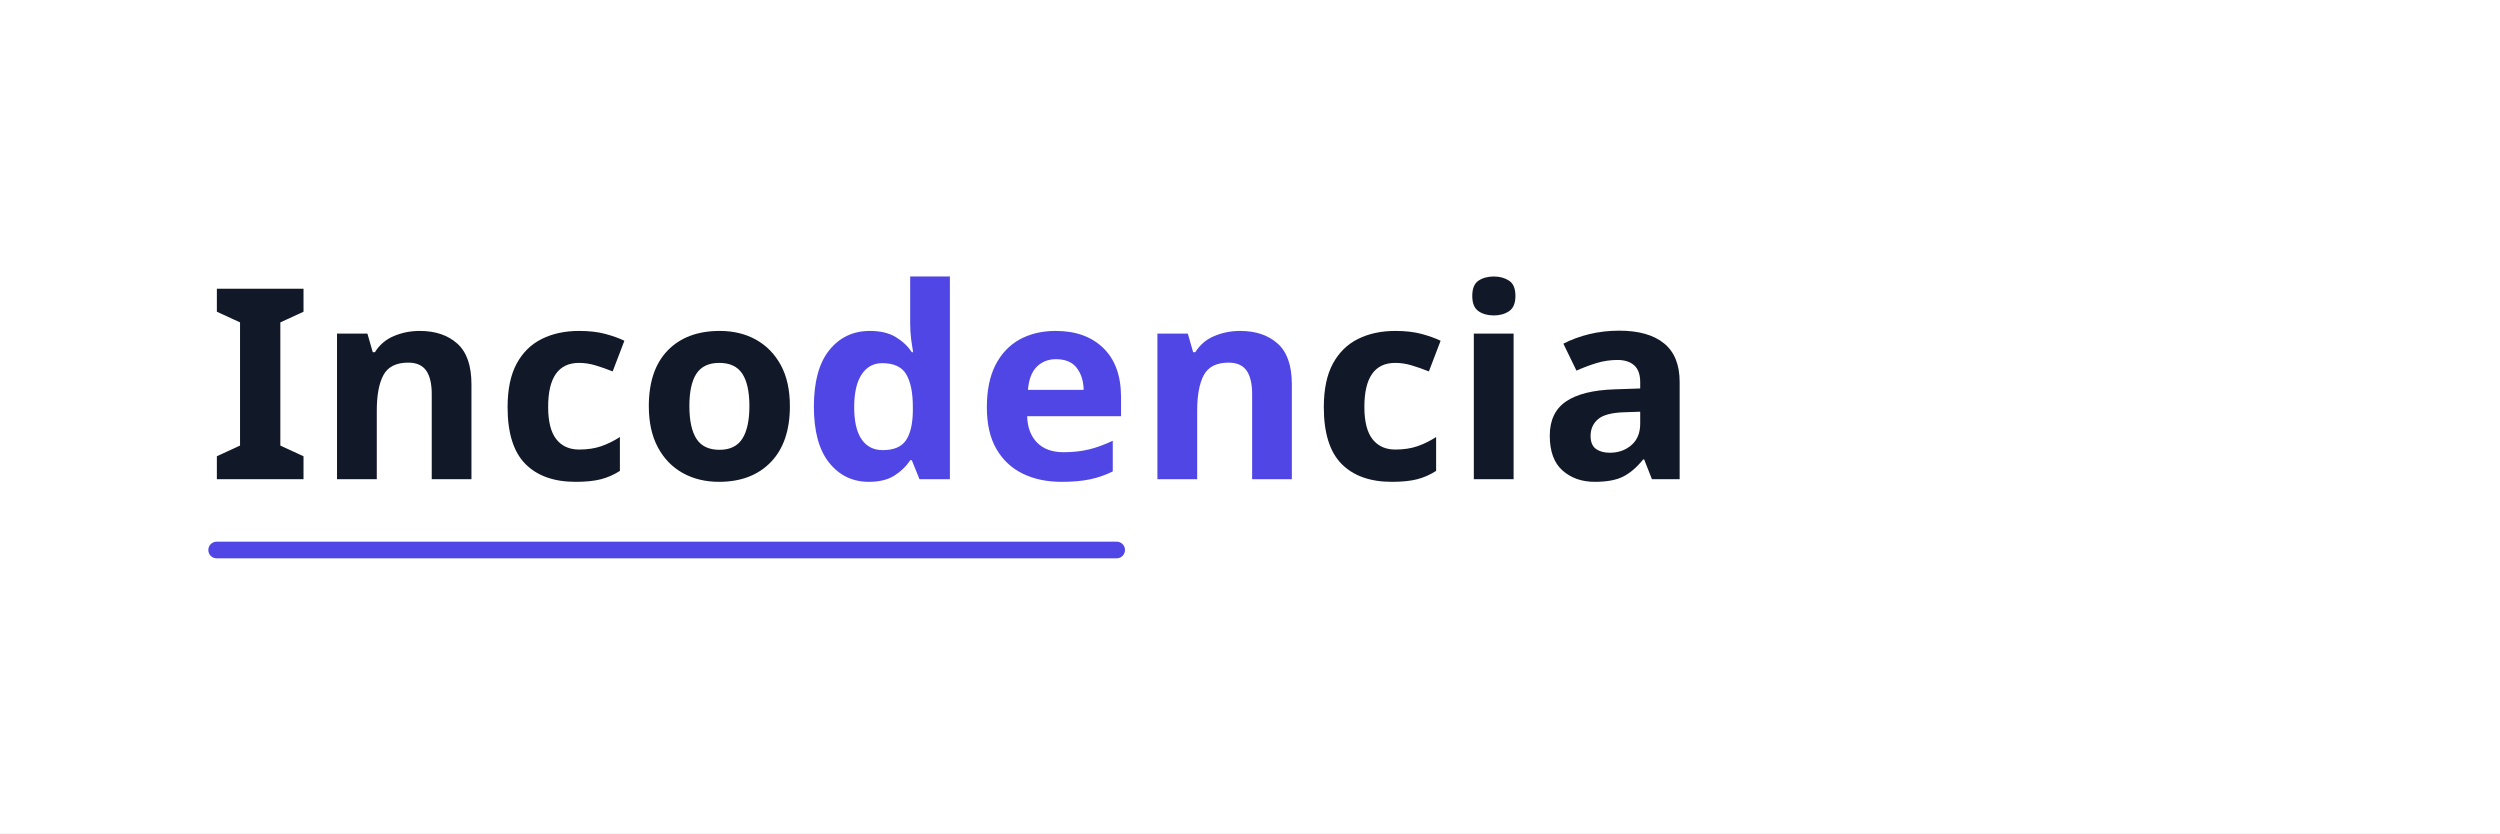
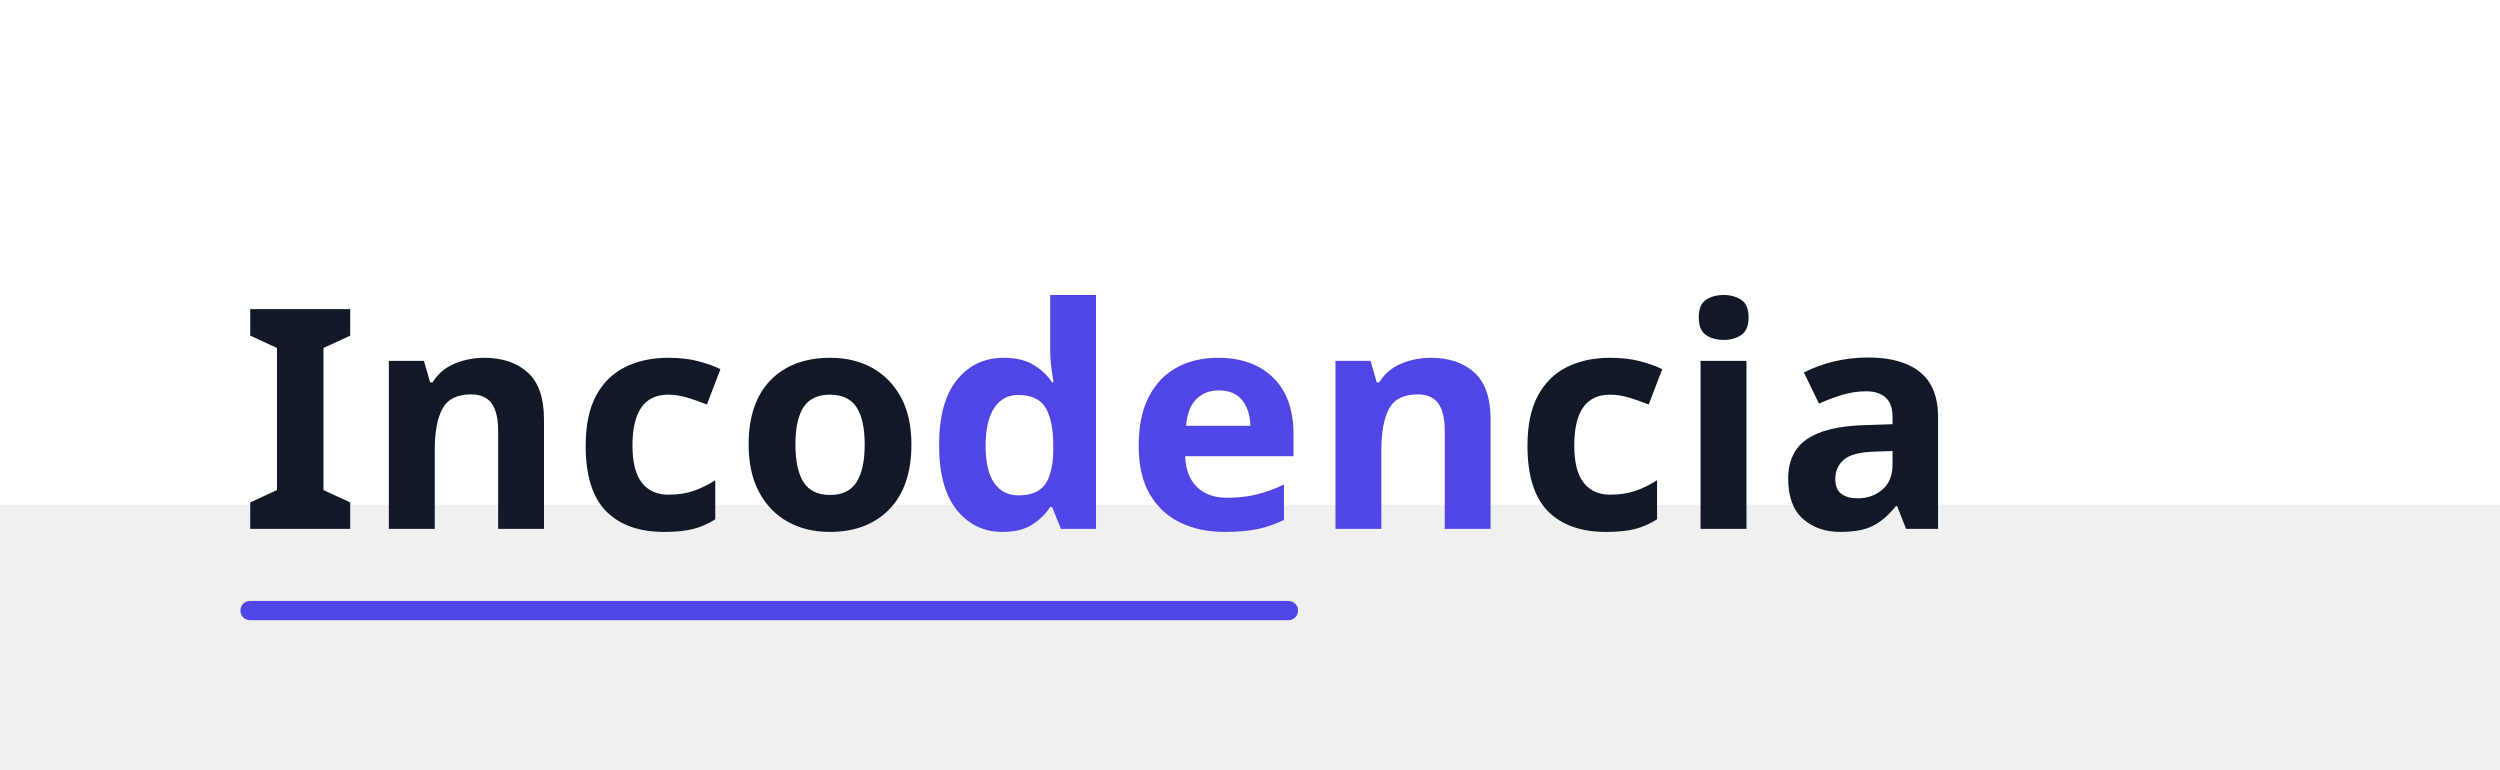
- <svg xmlns="http://www.w3.org/2000/svg" width="600" height="200" viewBox="0 0 600 200">
+ <svg xmlns="http://www.w3.org/2000/svg" width="520" height="160" viewBox="0 30 520 110">
  <style>
    .logo {
      font-family: 'Poppins', 'Segoe UI', sans-serif;
      font-size: 64px;
      font-weight: 600;
      letter-spacing: 1px;
      fill: #111827;
    }
    .accent {
      fill: #4f46e5;
    }
  </style>
  <rect width="100%" height="100%" fill="white" />
  <text x="50" y="115" class="logo">
    Inco<tspan class="accent">den</tspan>cia
  </text>
  <rect x="50" y="130" width="220" height="4" rx="2" fill="#4f46e5" />
</svg>
